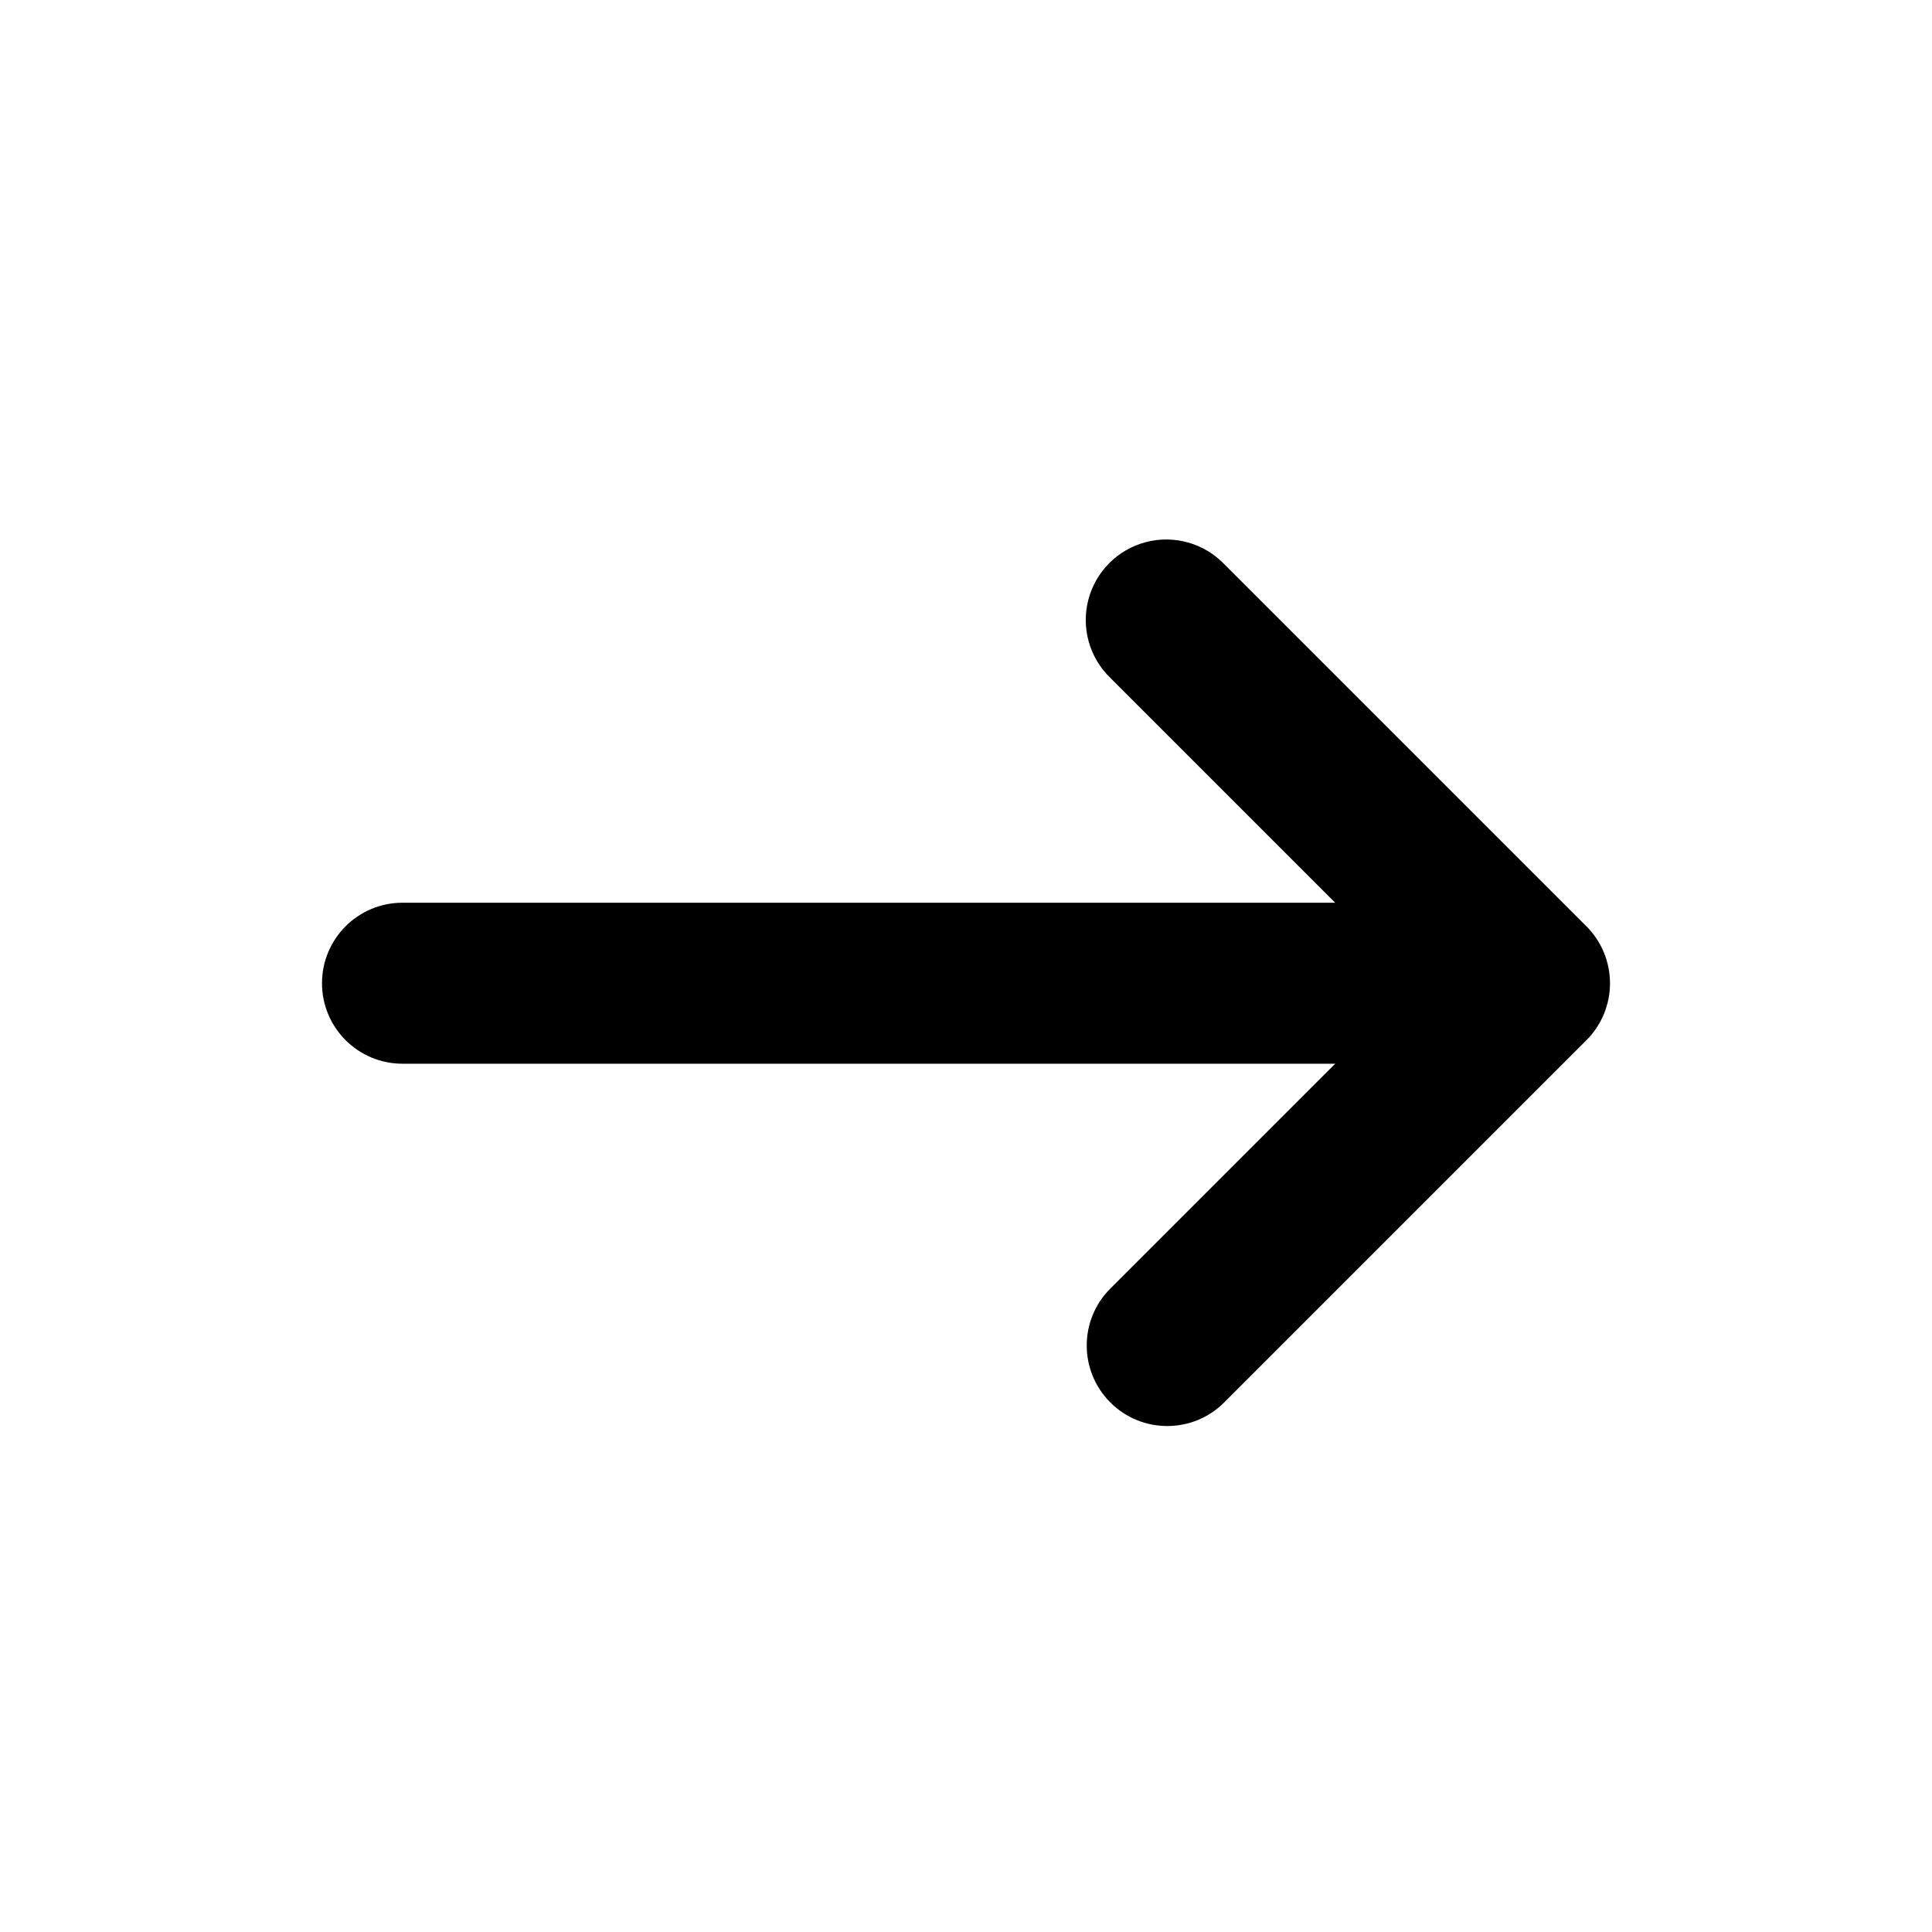
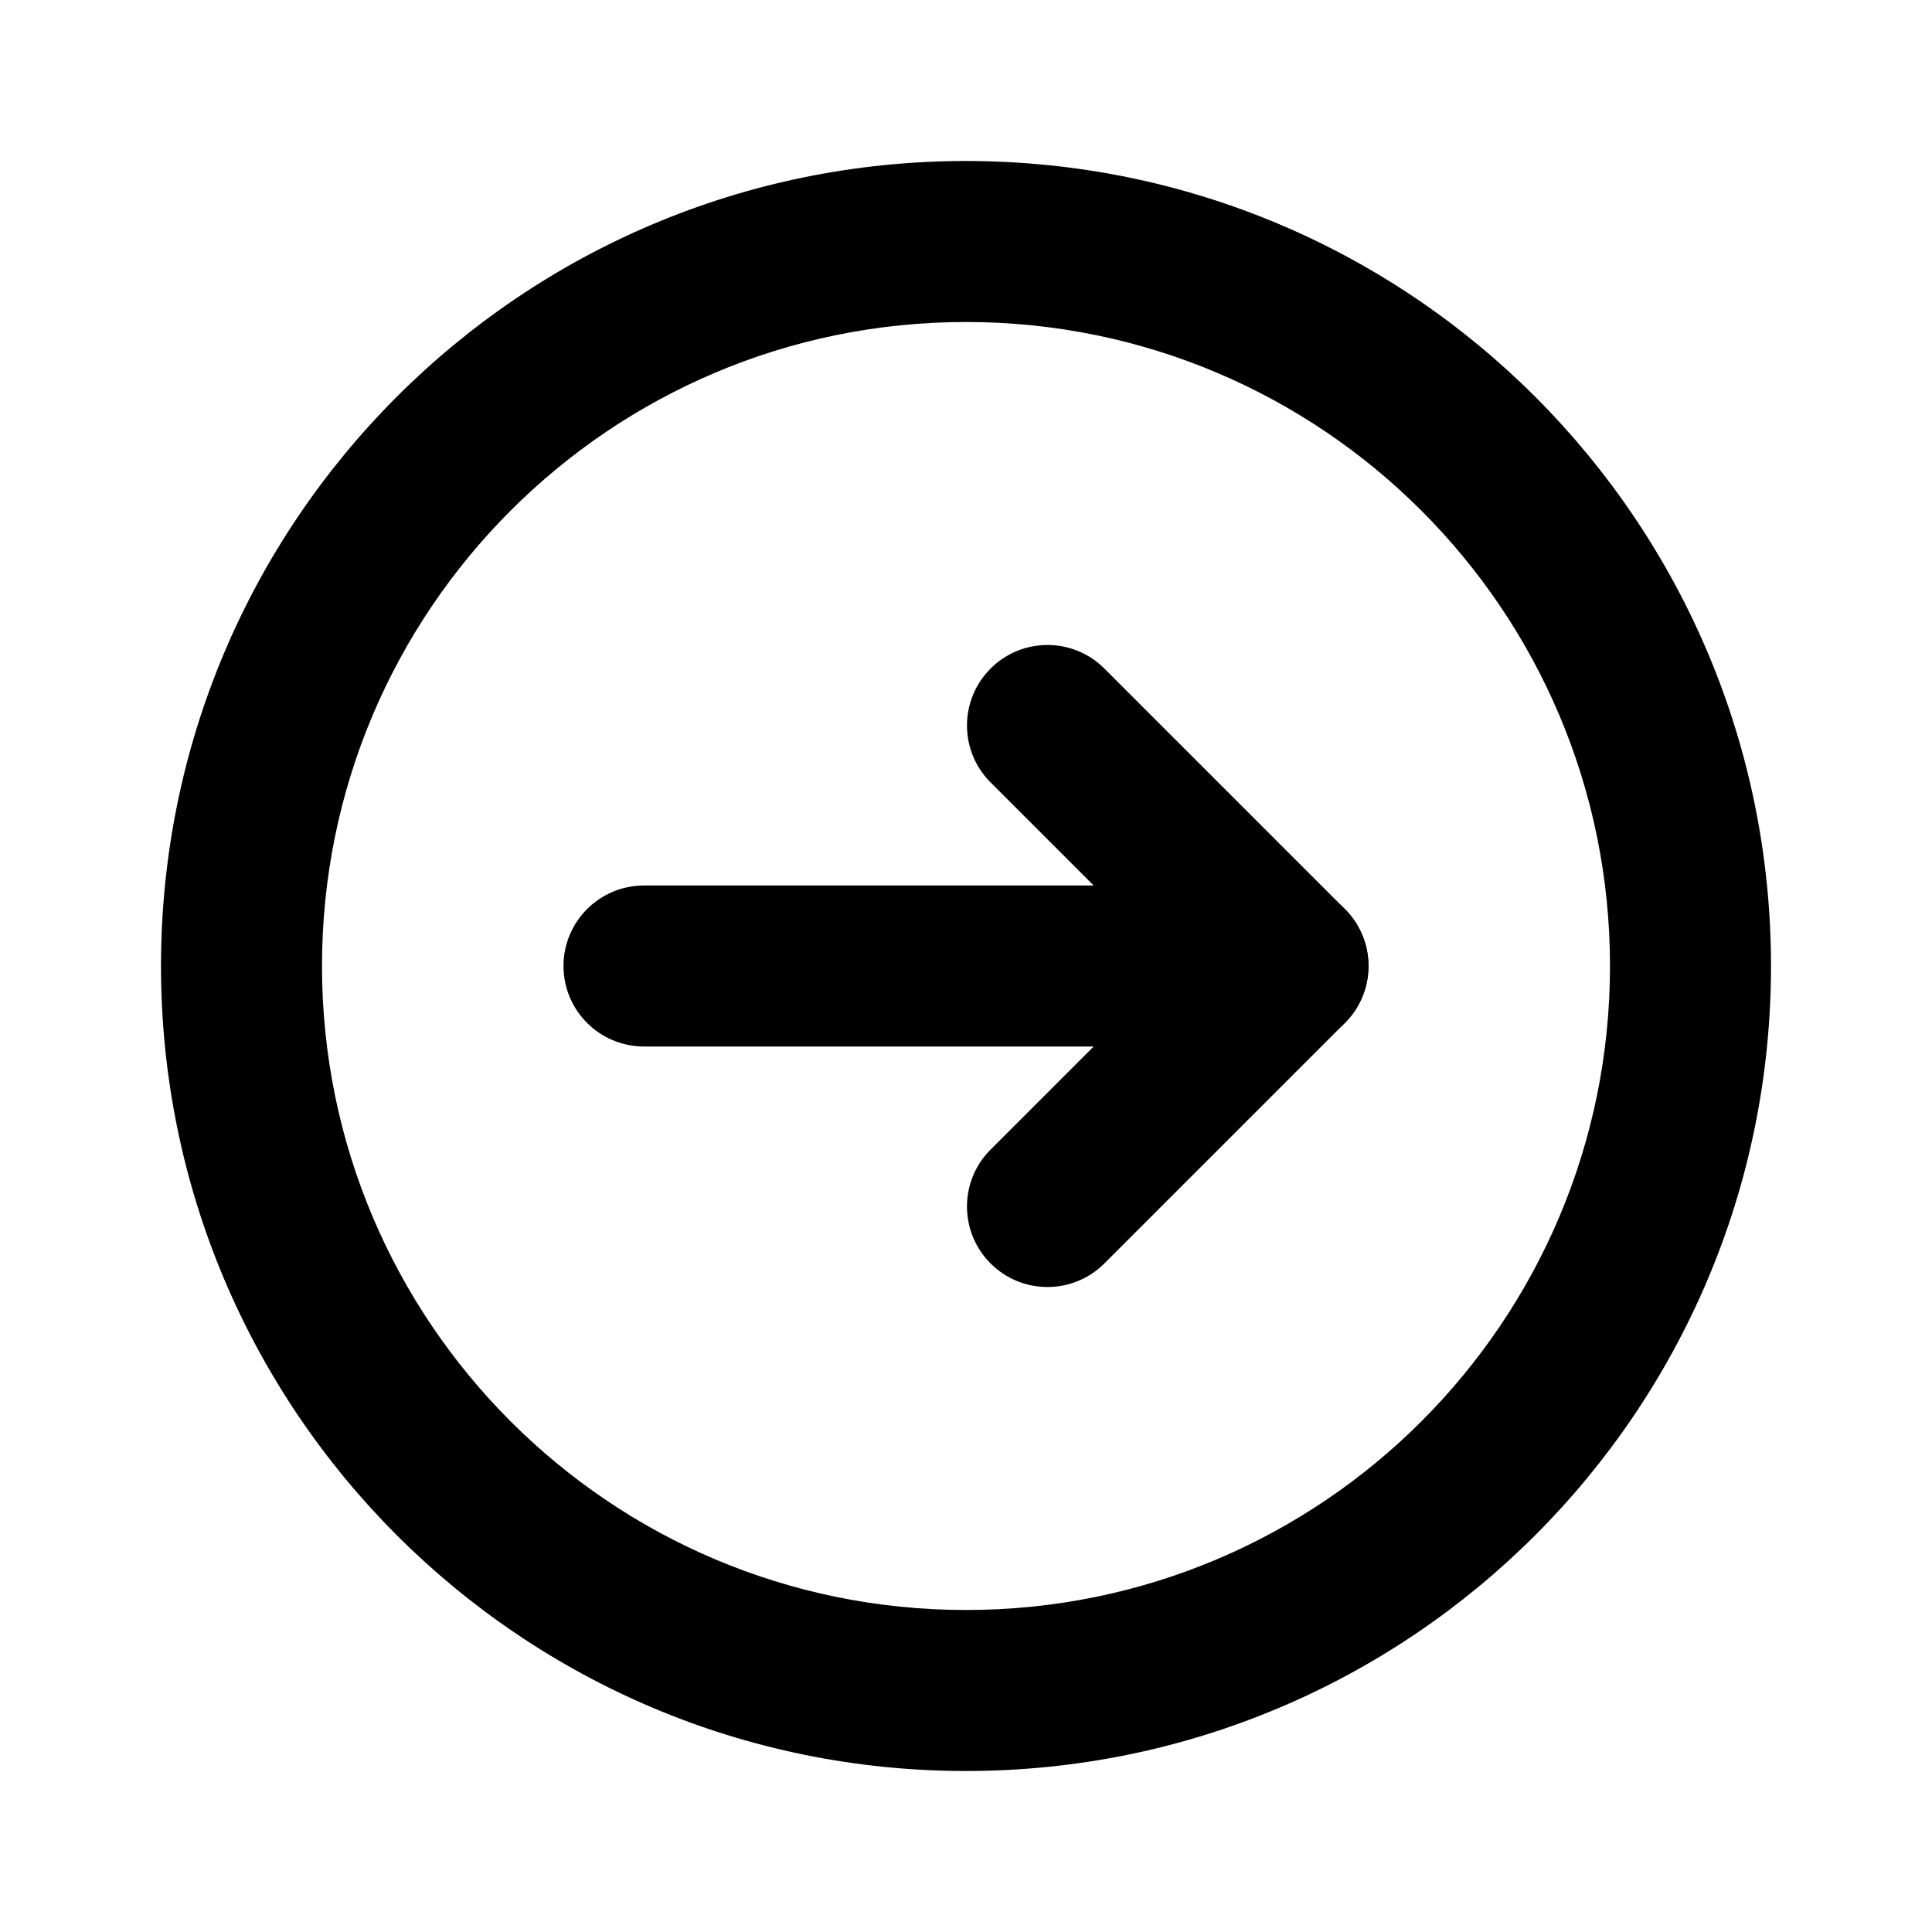
<svg xmlns="http://www.w3.org/2000/svg" width="24" height="24" viewBox="0 0 24 24">
-   <path fill-rule="evenodd" d="M18.5 12.214a1 1 0 0 0-1-1H5a1 1 0 1 0 0 2h12.5a1 1 0 0 0 1-1Z" clip-rule="evenodd" />
-   <path fill-rule="evenodd" d="M20 12.214a1 1 0 0 0-.293-.707l-4.5-4.5a1 1 0 1 0-1.414 1.414l3.793 3.793-3.793 3.793a1 1 0 0 0 1.414 1.415l4.5-4.5a1 1 0 0 0 .293-.708Z" clip-rule="evenodd" />
+   <g class="arrow-right-circle-outline">
+     <g class="Vector">
+       <path fill-rule="evenodd" d="M22 12c0 5.523-4.477 10-10 10S2 17.523 2 12 6.477 2 12 2s10 4.477 10 10Zm-10 8a8 8 0 1 0 0-16 8 8 0 0 0 0 16Z" clip-rule="evenodd" />
+       <path fill-rule="evenodd" d="M17 12a1 1 0 0 1-1 1H8a1 1 0 1 1 0-2h8a1 1 0 0 1 1 1Z" clip-rule="evenodd" />
+       <path fill-rule="evenodd" d="M16.707 11.293a1 1 0 0 1 0 1.414l-3 3a1 1 0 0 1-1.414-1.414L14.586 12l-2.293-2.293a1 1 0 0 1 1.414-1.414l3 3Z" clip-rule="evenodd" />
+     </g>
+   </g>
</svg>
